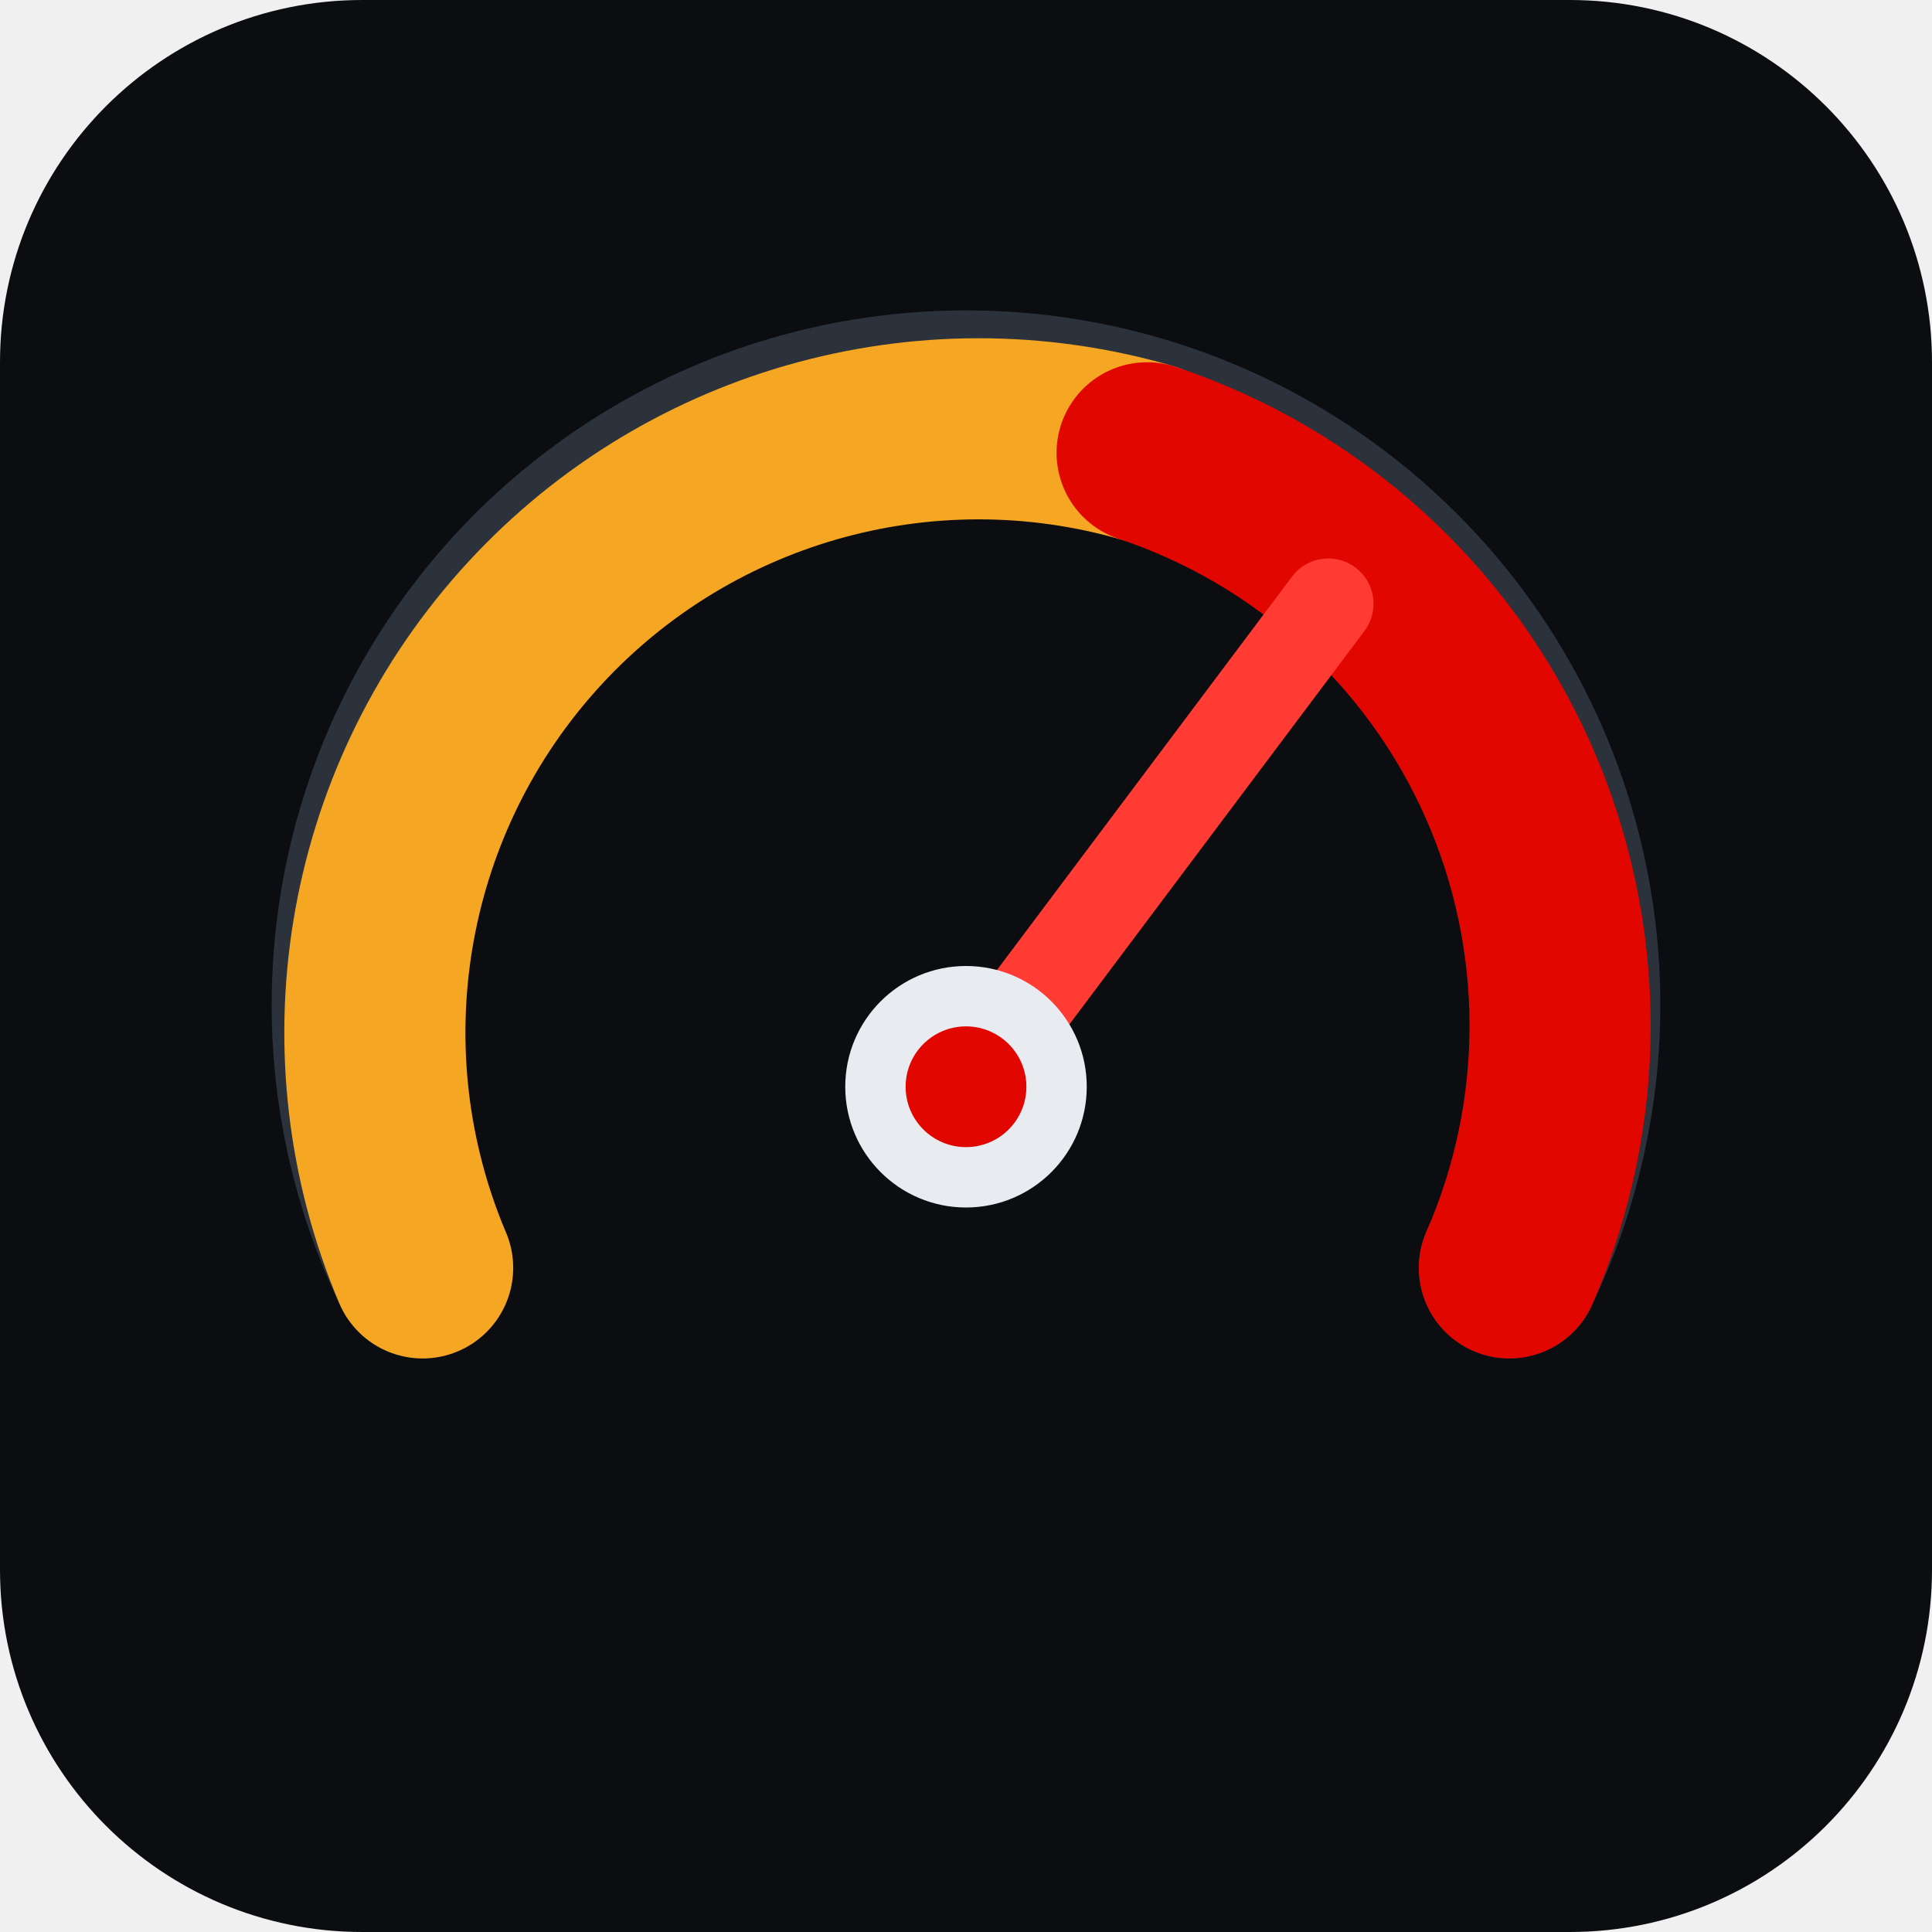
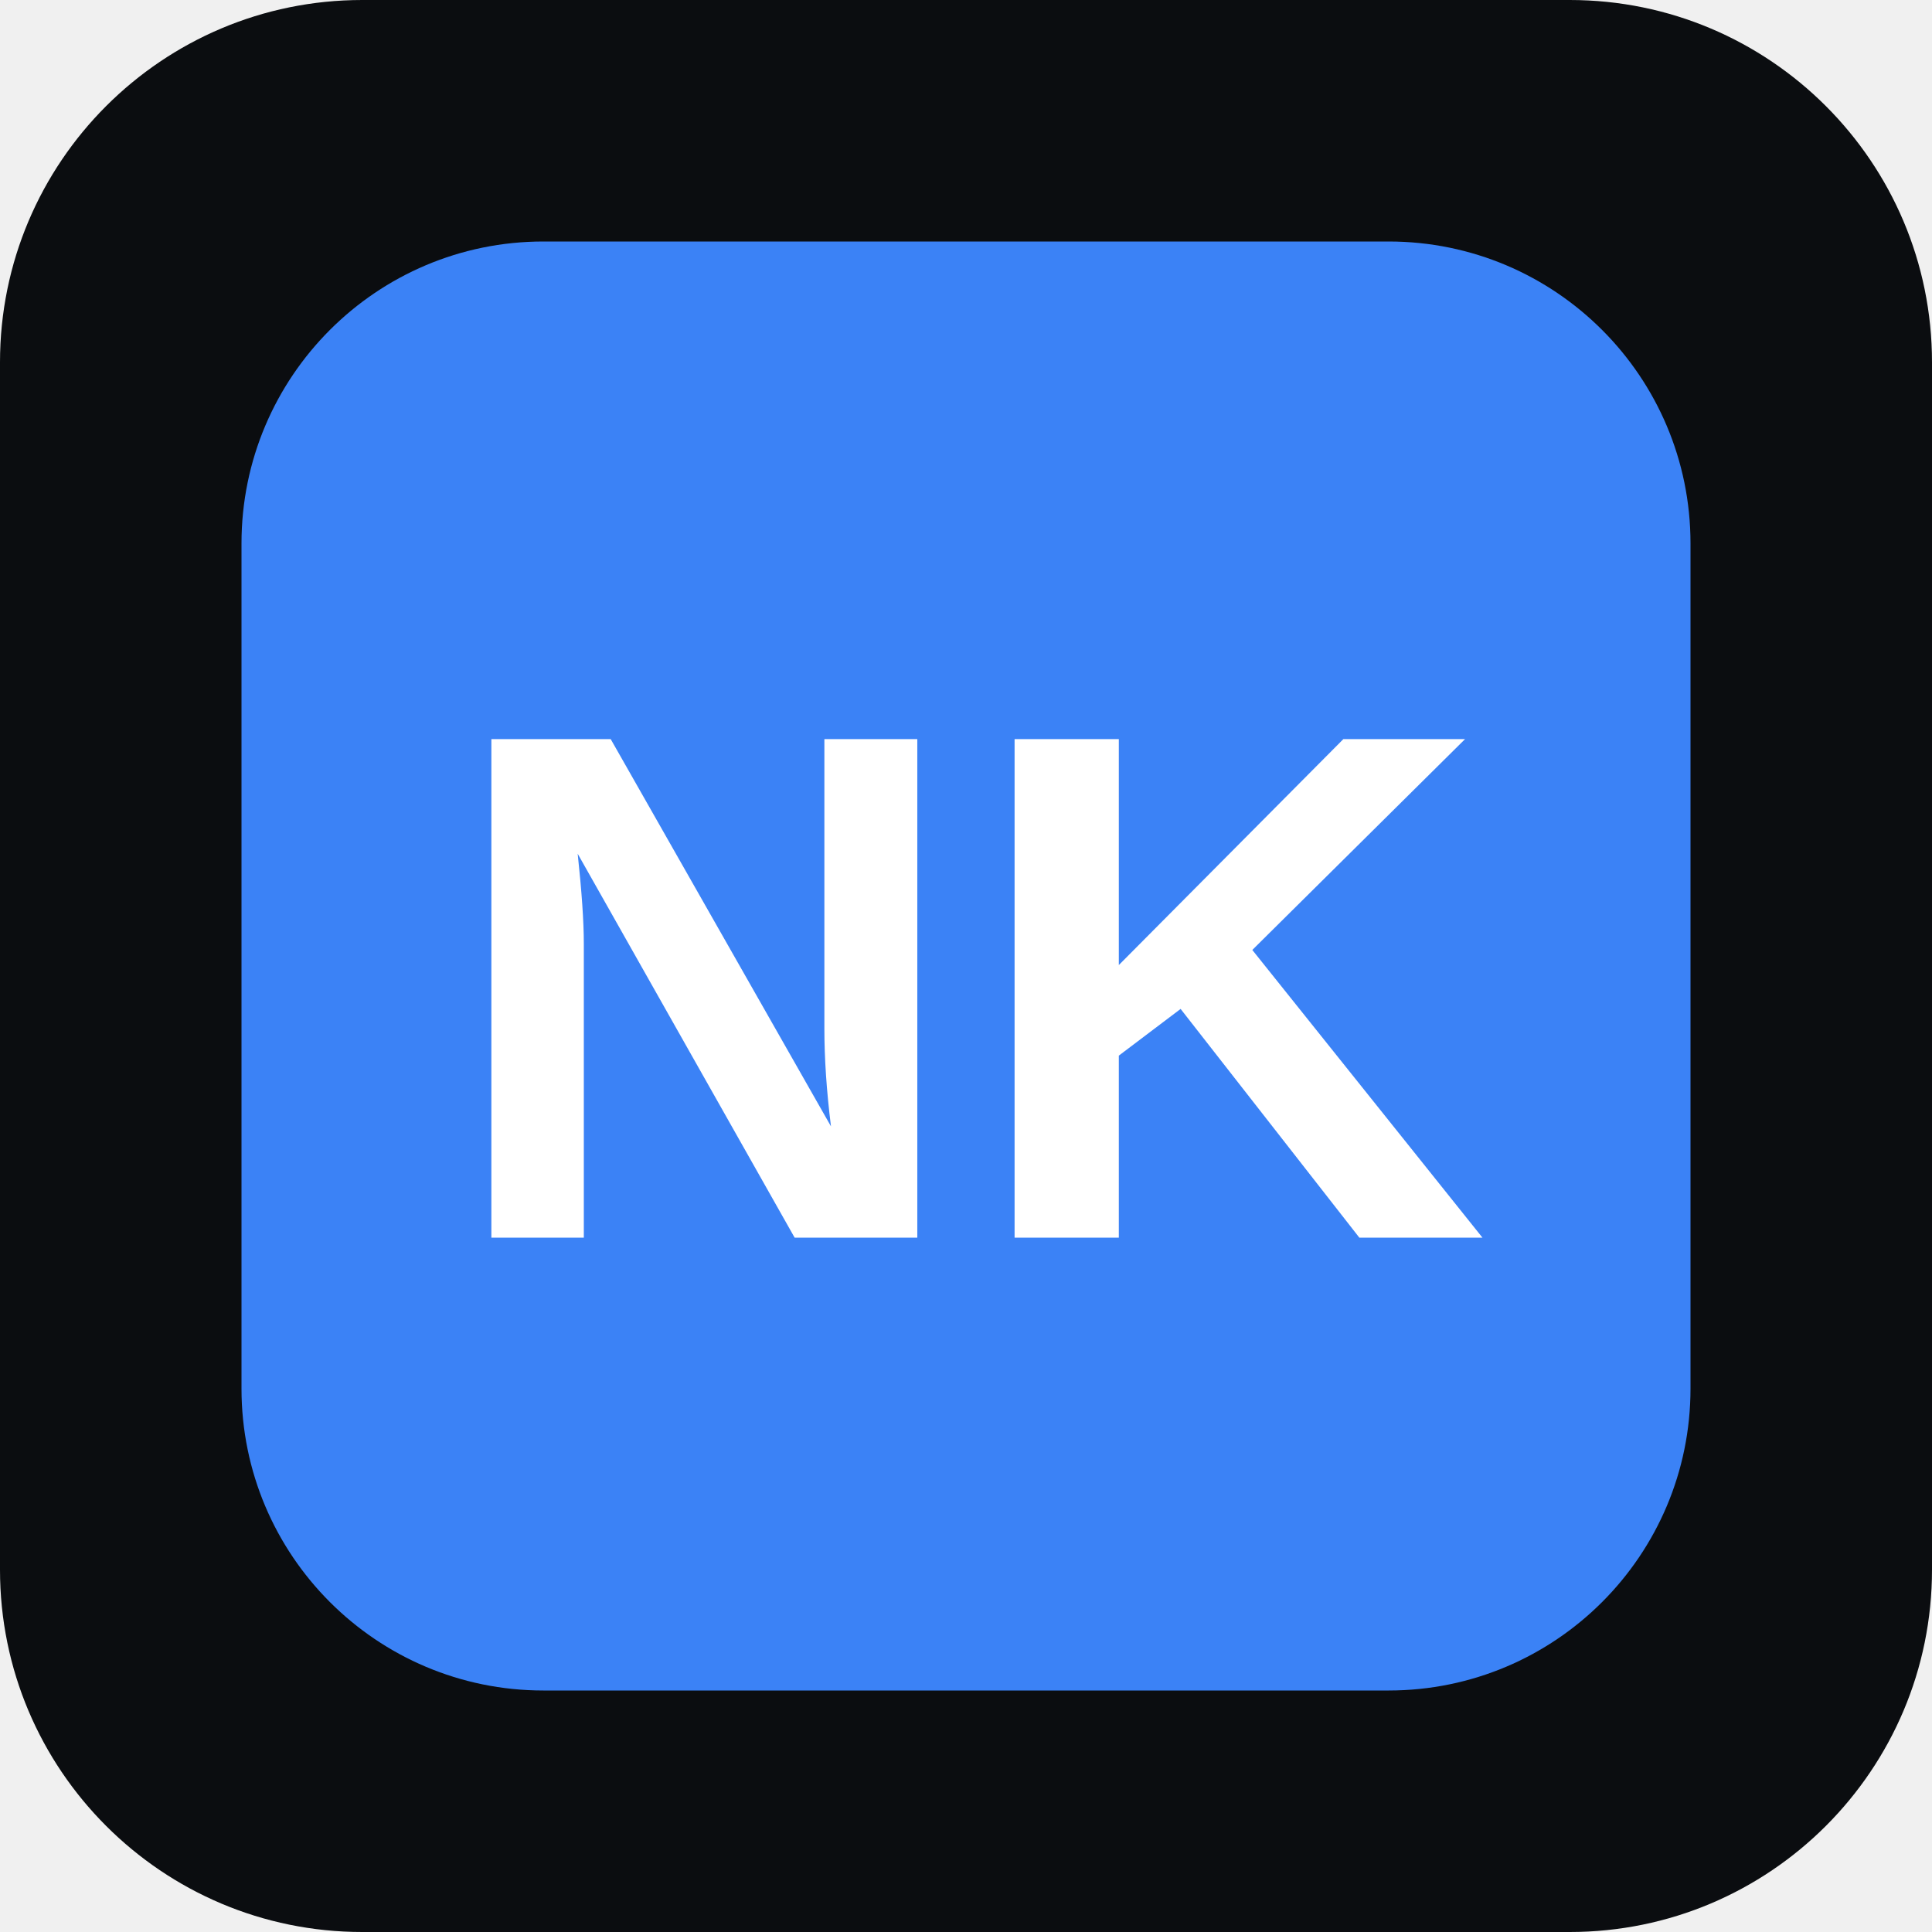
<svg xmlns="http://www.w3.org/2000/svg" viewBox="0 0 64 64">
  <rect width="64" height="64" rx="12" fill="#0b0d10" />
-   <path d="M14 42 A20 20 0 1 1 50 42" fill="none" stroke="#2b323b" stroke-width="6" stroke-linecap="round" />
-   <path d="M14 42 A20 20 0 0 1 38 15" fill="none" stroke="#f5a623" stroke-width="6" stroke-linecap="round" />
-   <path d="M38 15 A20 20 0 0 1 50 42" fill="none" stroke="#e10600" stroke-width="6" stroke-linecap="round" />
-   <line x1="32" y1="36" x2="44" y2="20" stroke="#ff3b33" stroke-width="3" stroke-linecap="round" />
-   <circle cx="32" cy="36" r="4" fill="#e8ecf1" />
-   <circle cx="32" cy="36" r="2" fill="#e10600" />
+   <rect x="8" y="8" width="48" height="48" rx="10" fill="#3b82f6" />
+   <text x="32" y="41" text-anchor="middle" font-family="Arial, Helvetica, sans-serif" font-size="24" font-weight="700" fill="#ffffff">NK</text>
</svg>
